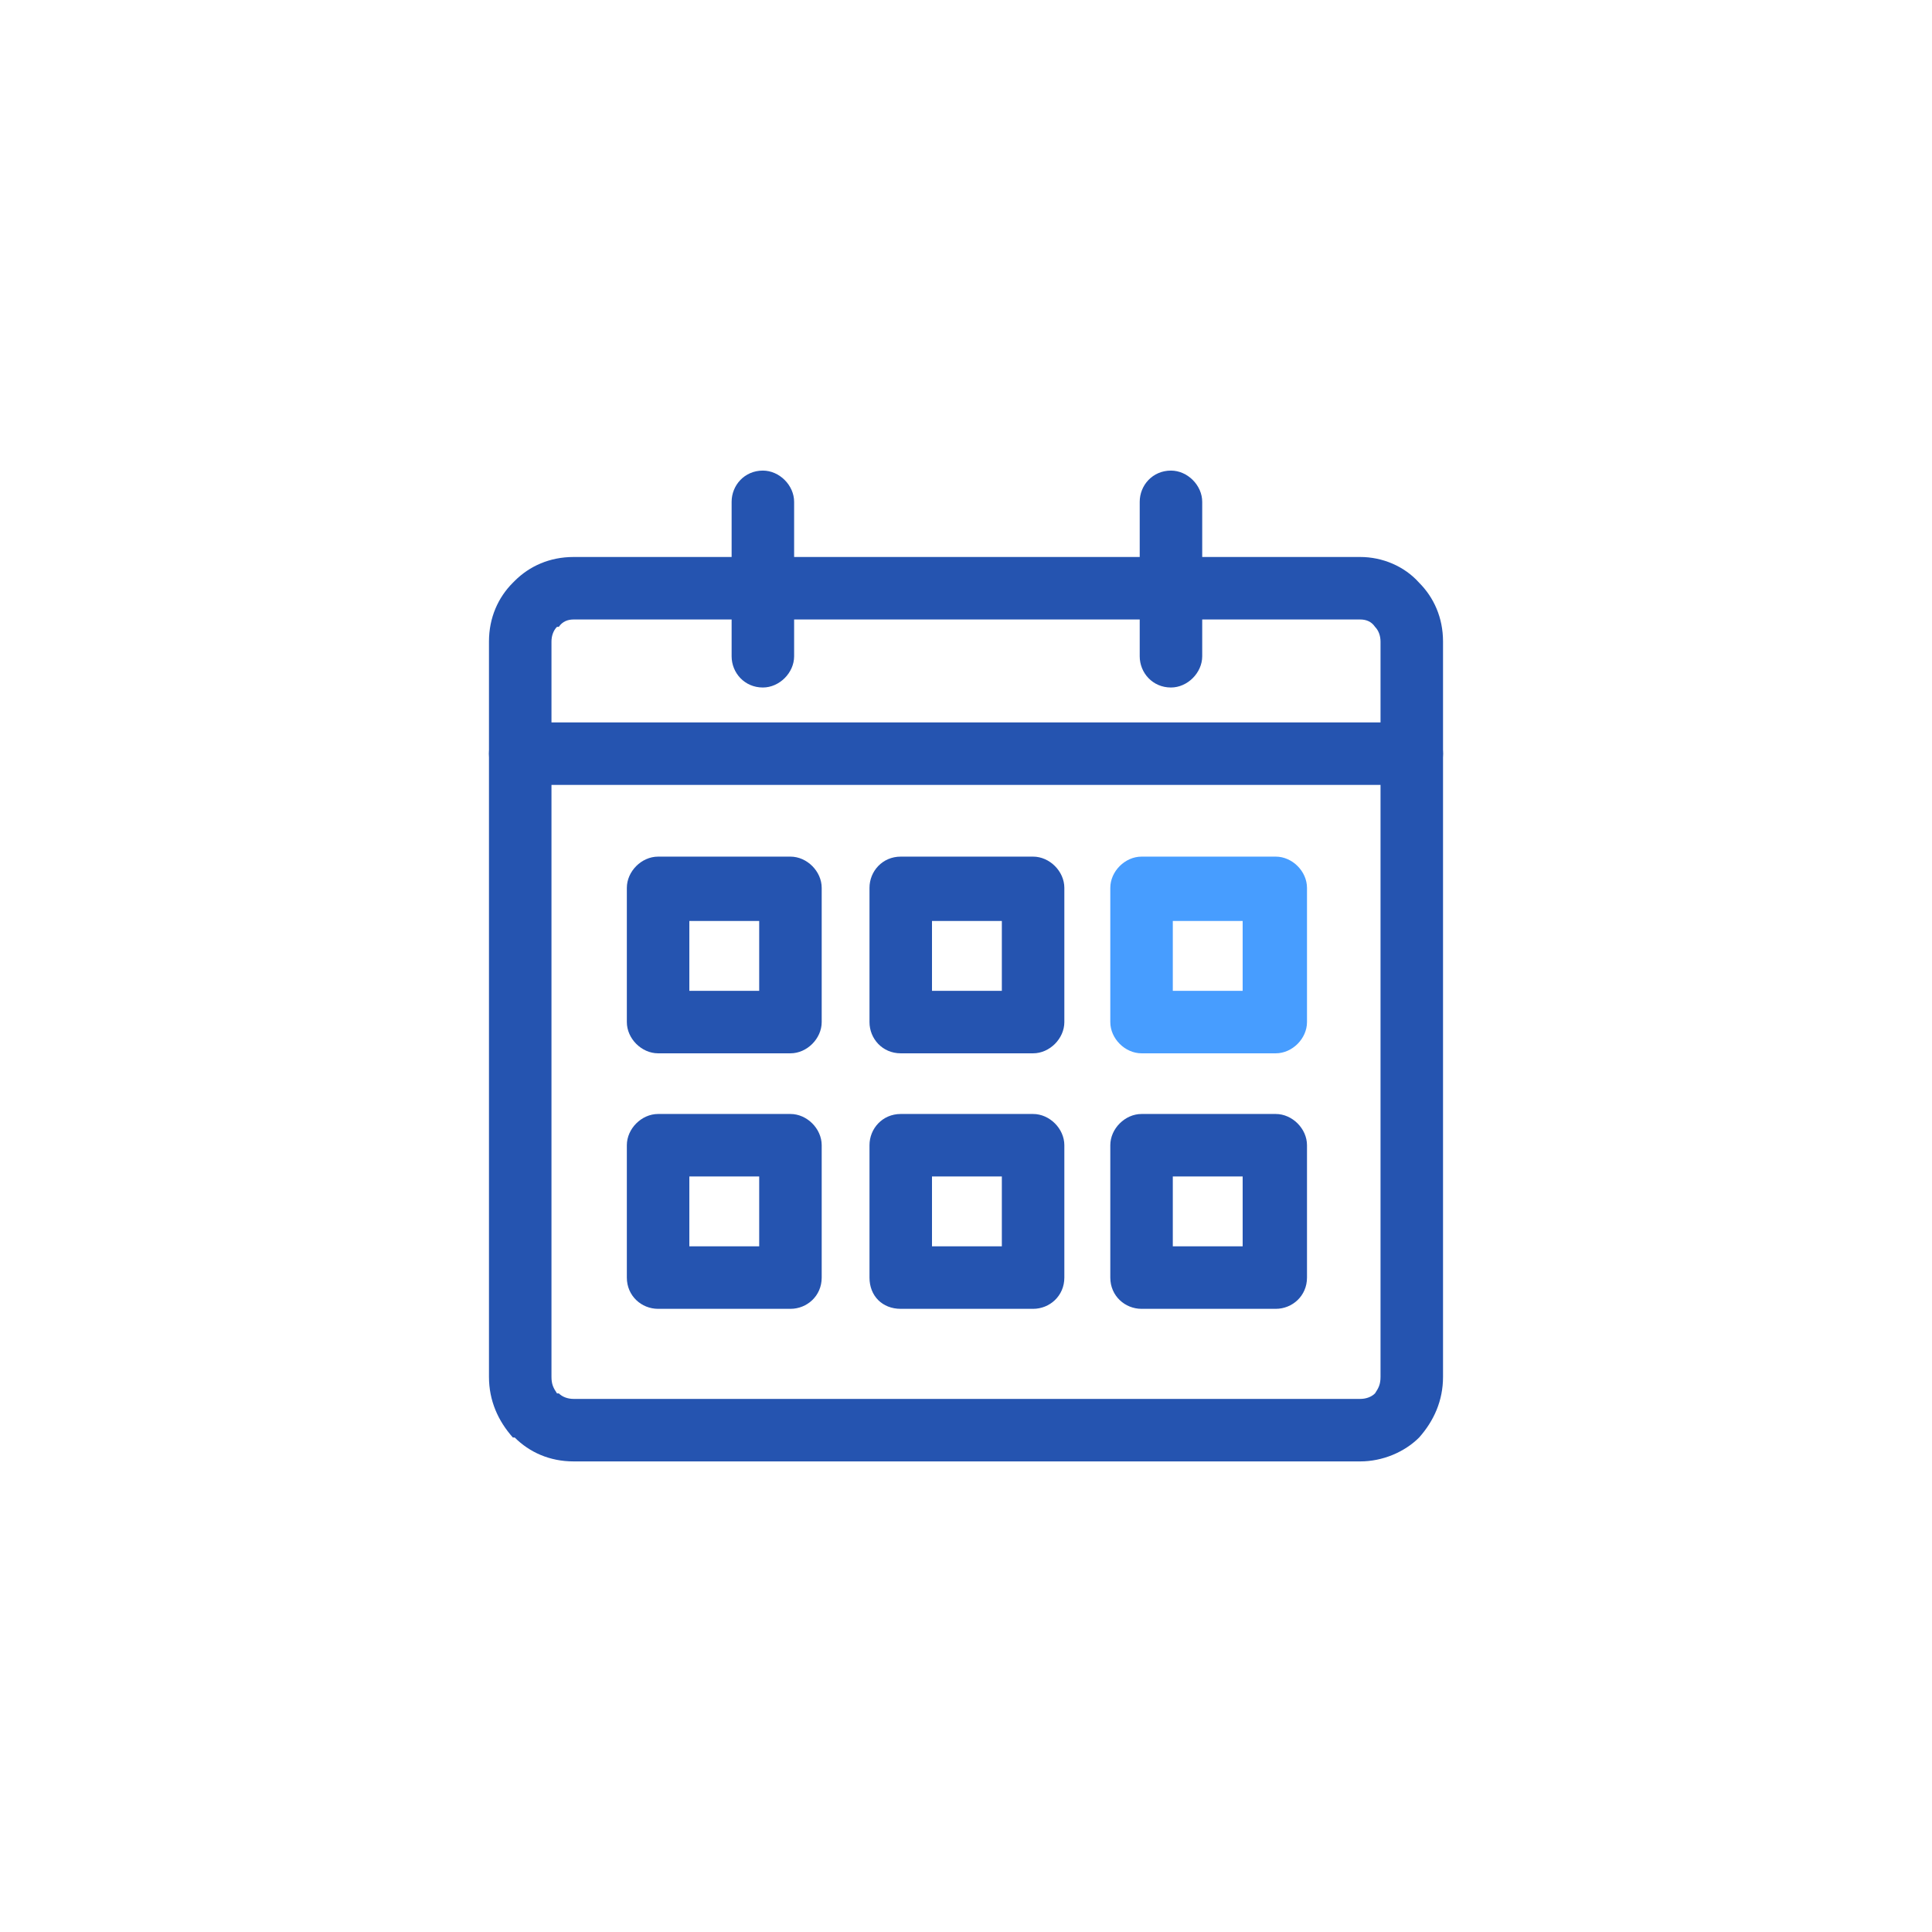
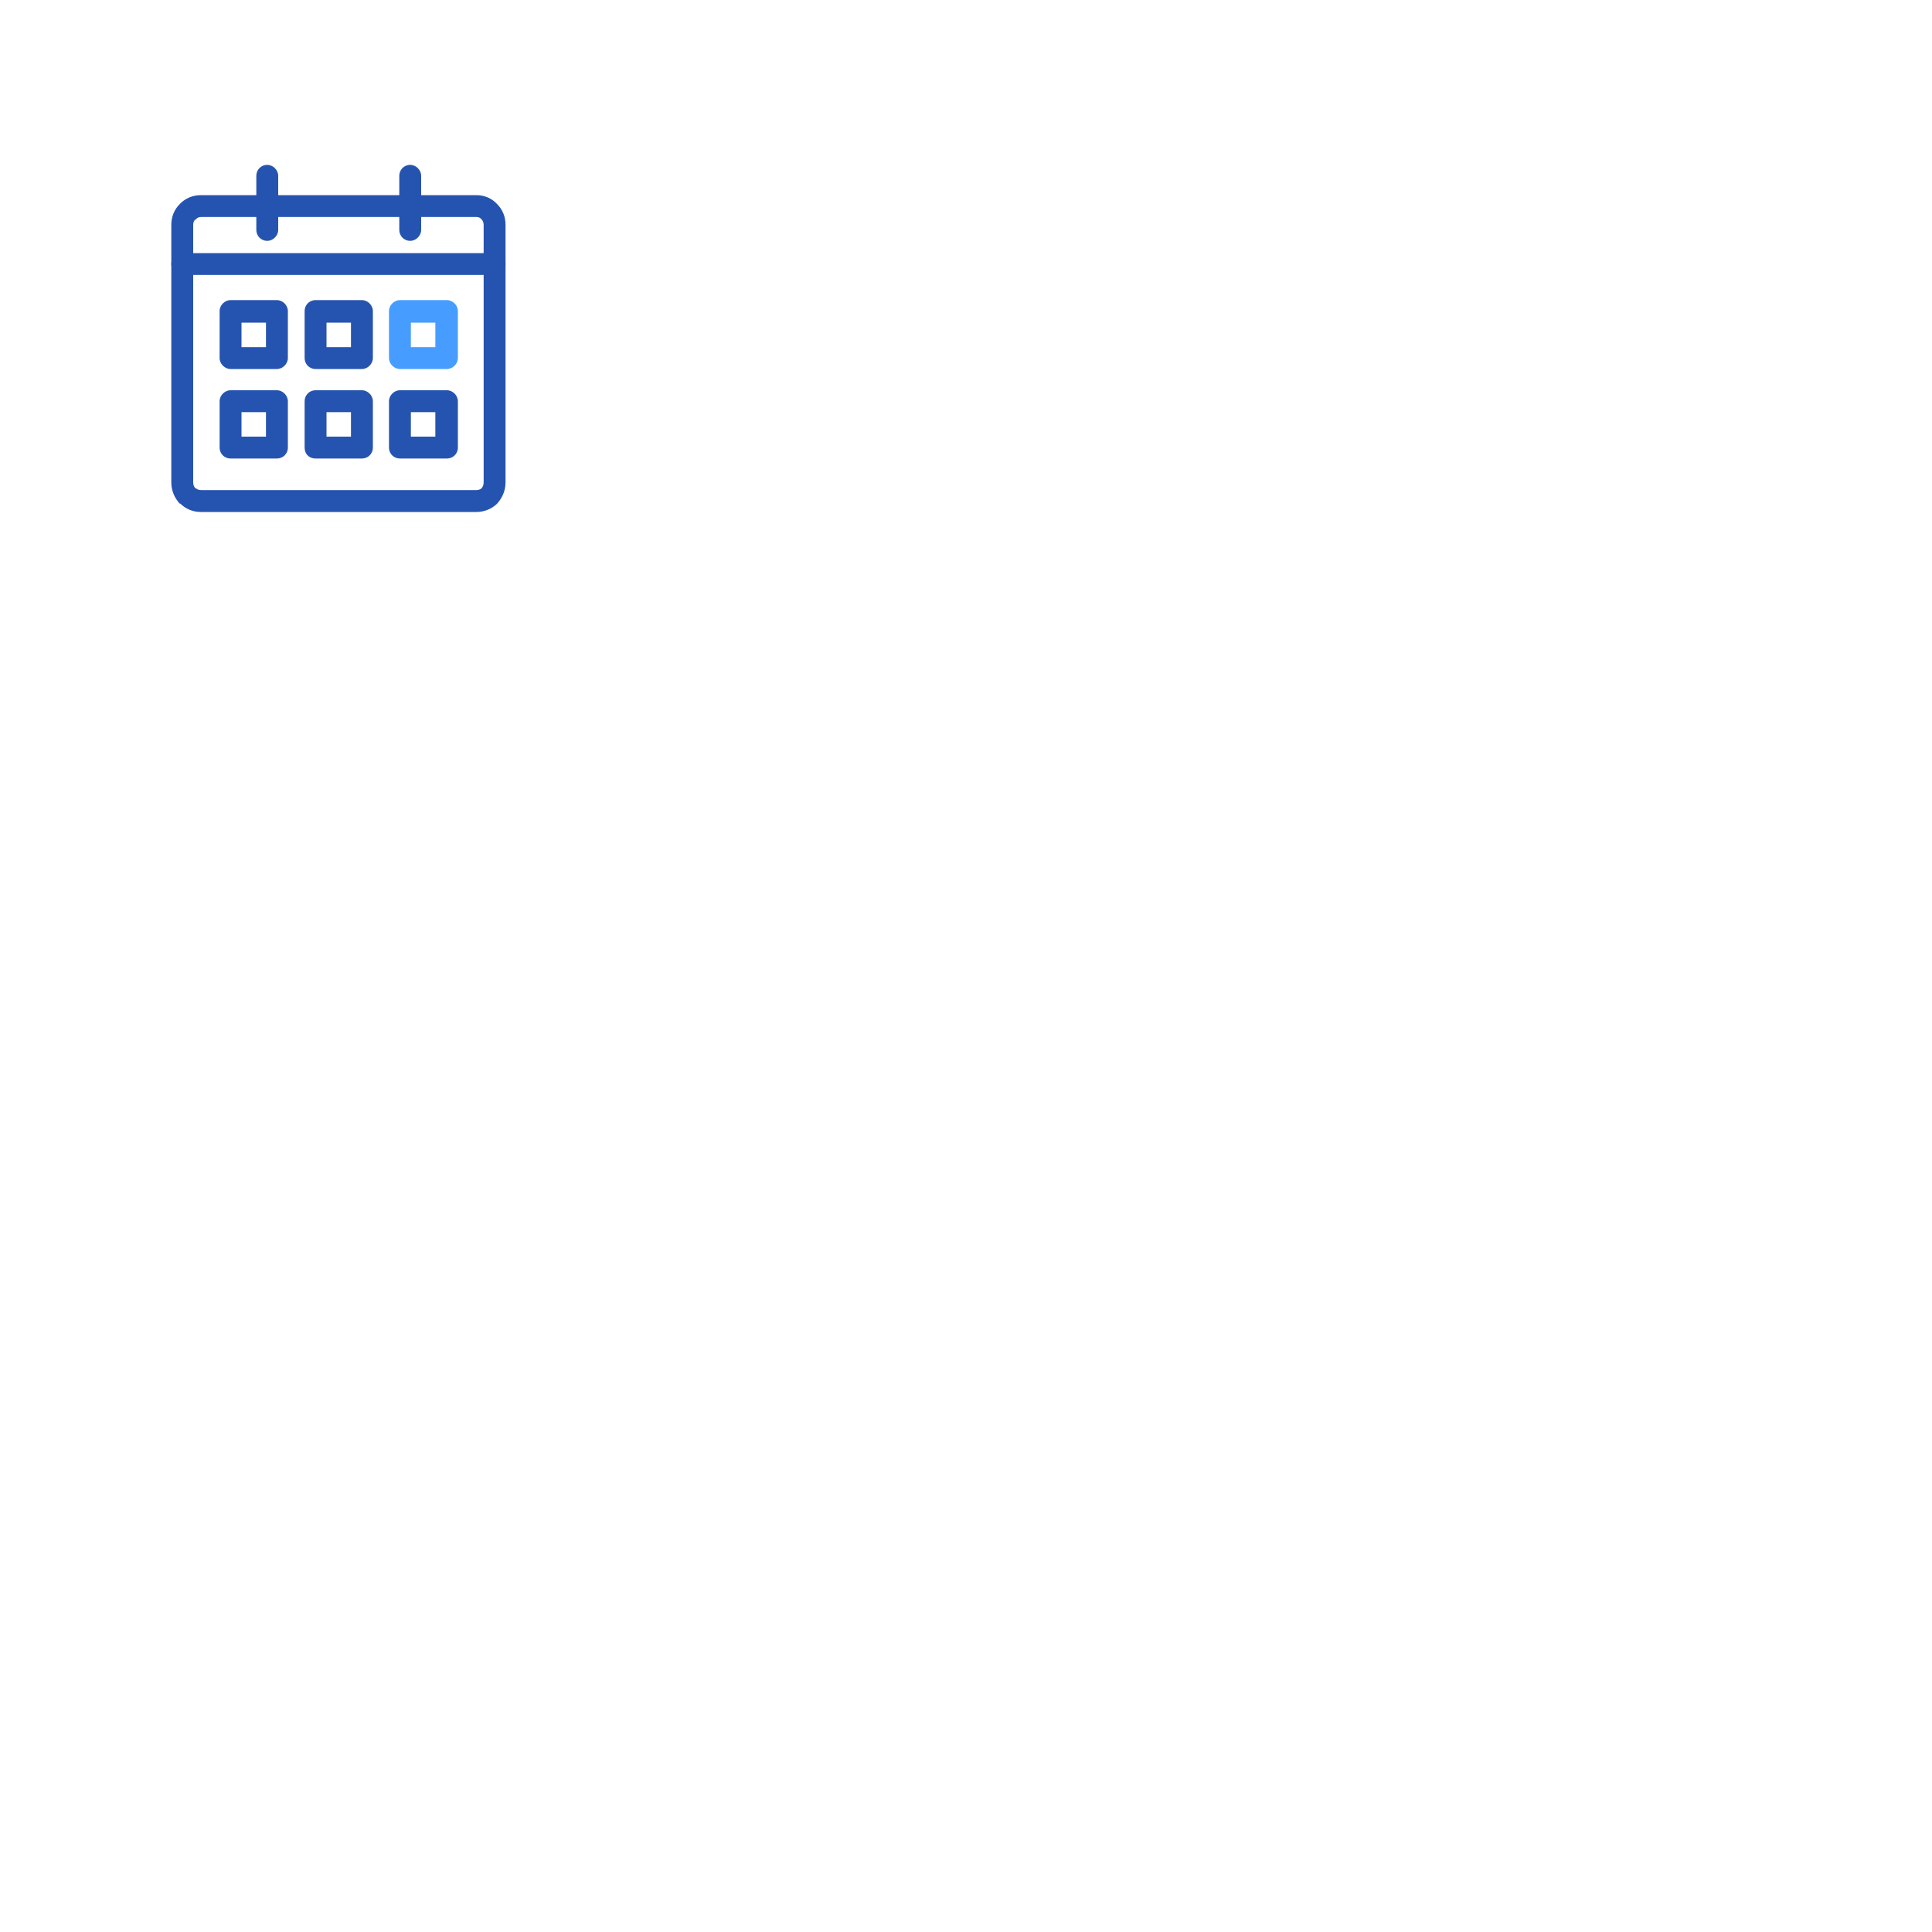
- <svg xmlns="http://www.w3.org/2000/svg" width="24px" height="24px" viewBox="0 0 10.51 10.51" style="shape-rendering:geometricPrecision; text-rendering:geometricPrecision; image-rendering:optimizeQuality; fill-rule:evenodd; clip-rule:evenodd" version="1.1" xml:space="preserve">
+ <svg xmlns="http://www.w3.org/2000/svg" width="30px" height="30px" viewBox="0 0 30 30" style="shape-rendering:geometricPrecision; text-rendering:geometricPrecision; image-rendering:optimizeQuality; fill-rule:evenodd; clip-rule:evenodd" version="1.1" xml:space="preserve">
  <defs>
    <style type="text/css">
   
    .fil0 {fill:none}
    .fil1 {fill:#2554B0;fill-rule:nonzero}
    .fil2 {fill:#479DFF;fill-rule:nonzero}
   
  </style>
  </defs>
  <g id="Layer_x0020_1">
    <rect class="fil0" height="10.51" rx="0.02" ry="0.02" width="10.51" />
    <path class="fil1" d="M7.4 7.95l-4.28 0c-0.13,0 -0.24,-0.05 -0.32,-0.13l-0.01 0c-0.08,-0.09 -0.13,-0.2 -0.13,-0.33l0 -4c0,-0.13 0.05,-0.24 0.13,-0.32l0.01 -0.01c0.08,-0.08 0.19,-0.13 0.32,-0.13l4.28 0c0.12,0 0.24,0.05 0.32,0.14l0 0c0.08,0.08 0.13,0.19 0.13,0.32l0 4c0,0.13 -0.05,0.24 -0.13,0.33l0 0c-0.08,0.08 -0.2,0.13 -0.32,0.13zm-4.28 -0.34l4.28 0c0.03,0 0.06,-0.01 0.08,-0.03l0 0c0.02,-0.03 0.03,-0.05 0.03,-0.09l0 -4c0,-0.03 -0.01,-0.06 -0.03,-0.08l0 0c-0.02,-0.03 -0.05,-0.04 -0.08,-0.04l-4.28 0c-0.03,0 -0.06,0.01 -0.08,0.04l-0.01 0c-0.02,0.02 -0.03,0.05 -0.03,0.08l0 4c0,0.04 0.01,0.06 0.03,0.09l0.01 0c0.02,0.02 0.05,0.03 0.08,0.03z" />
    <path class="fil1" d="M4.9 4.66l0.72 0c0.09,0 0.17,0.08 0.17,0.17l0 0.73c0,0.09 -0.08,0.17 -0.17,0.17l-0.72 0c-0.1,0 -0.17,-0.08 -0.17,-0.17l0 -0.73c0,-0.09 0.07,-0.17 0.17,-0.17zm0.55 0.35l-0.38 0 0 0.38 0.38 0 0 -0.38z" />
    <path class="fil1" d="M3.58 4.66l0.72 0c0.09,0 0.17,0.08 0.17,0.17l0 0.73c0,0.09 -0.08,0.17 -0.17,0.17l-0.72 0c-0.09,0 -0.17,-0.08 -0.17,-0.17l0 -0.73c0,-0.09 0.08,-0.17 0.17,-0.17zm0.55 0.35l-0.38 0 0 0.38 0.38 0 0 -0.38z" />
    <path class="fil2" d="M6.21 4.66l0.73 0c0.09,0 0.17,0.08 0.17,0.17l0 0.73c0,0.09 -0.08,0.17 -0.17,0.17l-0.73 0c-0.09,0 -0.17,-0.08 -0.17,-0.17l0 -0.73c0,-0.09 0.08,-0.17 0.17,-0.17zm0.55 0.35l-0.38 0 0 0.38 0.38 0 0 -0.38z" />
    <path class="fil1" d="M4.9 6.06l0.72 0c0.09,0 0.17,0.08 0.17,0.17l0 0.72c0,0.1 -0.08,0.17 -0.17,0.17l-0.72 0c-0.1,0 -0.17,-0.07 -0.17,-0.17l0 -0.72c0,-0.09 0.07,-0.17 0.17,-0.17zm0.55 0.34l-0.38 0 0 0.38 0.38 0 0 -0.38z" />
    <path class="fil1" d="M3.58 6.06l0.72 0c0.09,0 0.17,0.08 0.17,0.17l0 0.72c0,0.1 -0.08,0.17 -0.17,0.17l-0.72 0c-0.09,0 -0.17,-0.07 -0.17,-0.17l0 -0.72c0,-0.09 0.08,-0.17 0.17,-0.17zm0.55 0.34l-0.38 0 0 0.38 0.38 0 0 -0.38z" />
    <path class="fil1" d="M6.21 6.06l0.73 0c0.09,0 0.17,0.08 0.17,0.17l0 0.72c0,0.1 -0.08,0.17 -0.17,0.17l-0.73 0c-0.09,0 -0.17,-0.07 -0.17,-0.17l0 -0.72c0,-0.09 0.08,-0.17 0.17,-0.17zm0.55 0.34l-0.38 0 0 0.38 0.38 0 0 -0.38z" />
    <path class="fil1" d="M2.83 4.27c-0.09,0 -0.17,-0.08 -0.17,-0.17 0,-0.1 0.08,-0.17 0.17,-0.17l4.85 0c0.1,0 0.17,0.07 0.17,0.17 0,0.09 -0.07,0.17 -0.17,0.17l-4.85 0z" />
    <path class="fil1" d="M4.32 3.57c0,0.09 -0.08,0.17 -0.17,0.17 -0.1,0 -0.17,-0.08 -0.17,-0.17l0 -0.84c0,-0.09 0.07,-0.17 0.17,-0.17 0.09,0 0.17,0.08 0.17,0.17l0 0.84z" />
    <path class="fil1" d="M6.54 3.57c0,0.09 -0.08,0.17 -0.17,0.17 -0.1,0 -0.17,-0.08 -0.17,-0.17l0 -0.84c0,-0.09 0.07,-0.17 0.17,-0.17 0.09,0 0.17,0.08 0.17,0.17l0 0.84z" />
  </g>
</svg>
